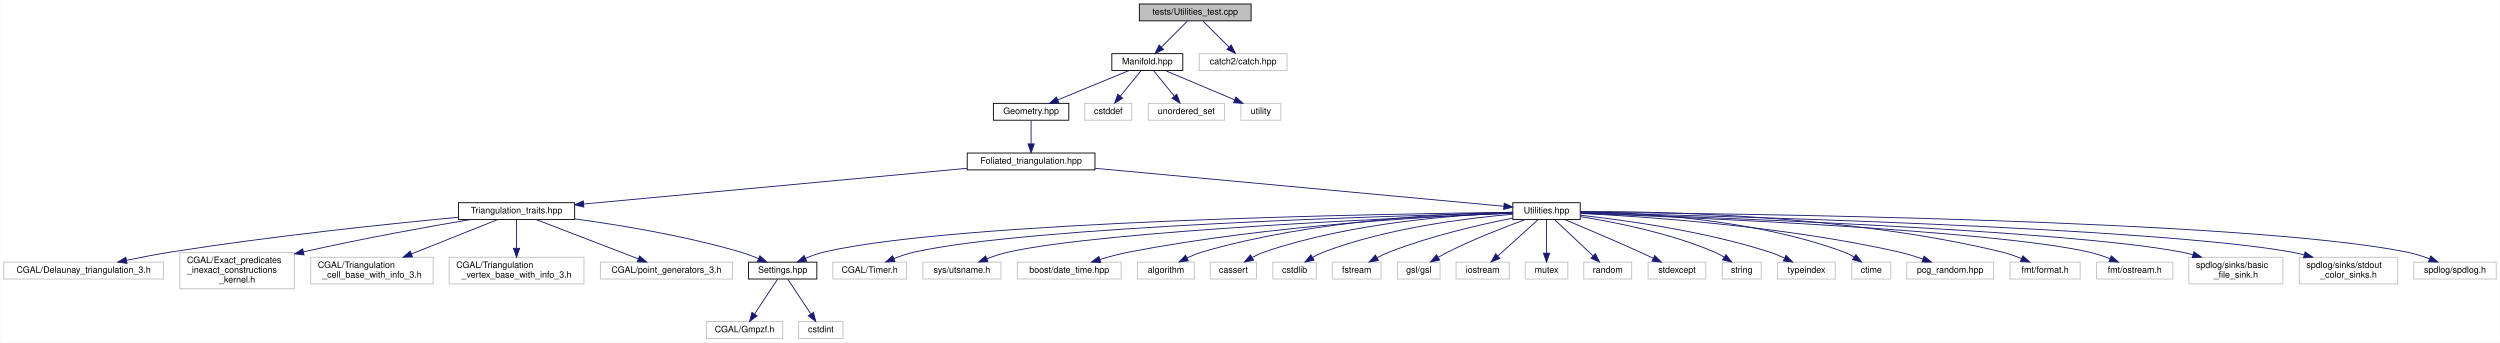
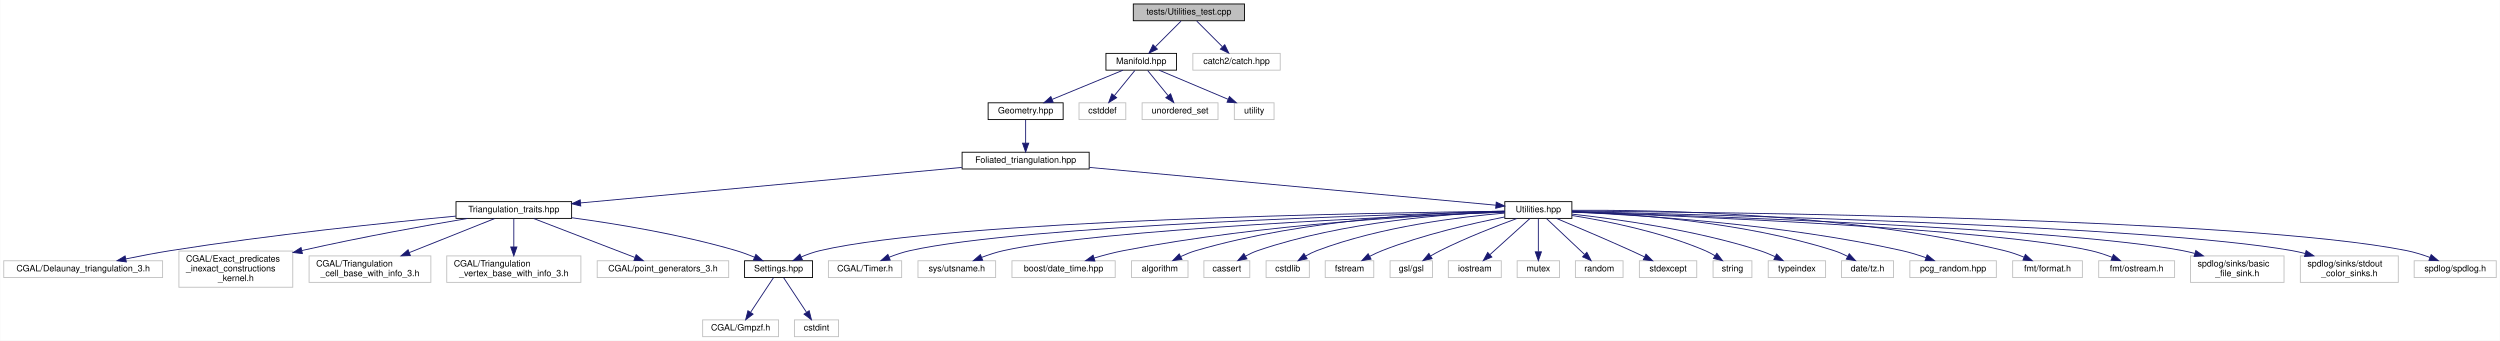
- <svg xmlns="http://www.w3.org/2000/svg" xmlns:xlink="http://www.w3.org/1999/xlink" width="2818pt" height="386pt" viewBox="0.00 0.00 2817.50 386.00">
+ <svg xmlns="http://www.w3.org/2000/svg" xmlns:xlink="http://www.w3.org/1999/xlink" width="2833pt" height="386pt" viewBox="0.00 0.00 2832.50 386.00">
  <g id="graph0" class="graph" transform="scale(1 1) rotate(0) translate(4 382)">
-     <polygon fill="white" stroke="transparent" points="-4,4 -4,-382 2813.5,-382 2813.5,4 -4,4" />
+     <polygon fill="white" stroke="transparent" points="-4,4 -4,-382 2828.5,-382 2828.5,4 -4,4" />
    <g id="node1" class="node">
      <g id="a_node1">
        <a xlink:title="Tests on utility functions.">
          <polygon fill="#bfbfbf" stroke="black" points="1280,-358.5 1280,-377.5 1406,-377.5 1406,-358.5 1280,-358.5" />
          <text text-anchor="middle" x="1343" y="-365.5" font-family="Helvetica,sans-Serif" font-size="10.00">tests/Utilities_test.cpp</text>
        </a>
      </g>
    </g>
    <g id="node2" class="node">
      <g id="a_node2">
        <a xlink:href="_manifold_8hpp.html" target="_top" xlink:title="Data structures for manifolds.">
          <polygon fill="white" stroke="black" points="1249,-302.5 1249,-321.5 1329,-321.5 1329,-302.5 1249,-302.5" />
          <text text-anchor="middle" x="1289" y="-309.5" font-family="Helvetica,sans-Serif" font-size="10.00">Manifold.hpp</text>
        </a>
      </g>
    </g>
    <g id="edge1" class="edge">
      <path fill="none" stroke="midnightblue" d="M1334.08,-358.08C1326.22,-350.22 1314.57,-338.57 1305.08,-329.08" />
      <polygon fill="midnightblue" stroke="midnightblue" points="1307.3,-326.35 1297.75,-321.75 1302.35,-331.3 1307.3,-326.35" />
    </g>
    <g id="node39" class="node">
      <g id="a_node39">
        <a xlink:title=" ">
          <polygon fill="white" stroke="#bfbfbf" points="1347.5,-302.5 1347.5,-321.5 1446.5,-321.5 1446.5,-302.5 1347.5,-302.5" />
          <text text-anchor="middle" x="1397" y="-309.5" font-family="Helvetica,sans-Serif" font-size="10.00">catch2/catch.hpp</text>
        </a>
      </g>
    </g>
    <g id="edge39" class="edge">
      <path fill="none" stroke="midnightblue" d="M1351.92,-358.08C1359.78,-350.22 1371.43,-338.57 1380.92,-329.08" />
      <polygon fill="midnightblue" stroke="midnightblue" points="1383.65,-331.3 1388.25,-321.75 1378.7,-326.35 1383.65,-331.3" />
    </g>
    <g id="node3" class="node">
      <g id="a_node3">
        <a xlink:href="_geometry_8hpp.html" target="_top" xlink:title="Geometric quantities of Manifold used by MoveAlgorithm.">
          <polygon fill="white" stroke="black" points="1115.5,-246.5 1115.5,-265.5 1200.5,-265.5 1200.5,-246.5 1115.5,-246.5" />
          <text text-anchor="middle" x="1158" y="-253.5" font-family="Helvetica,sans-Serif" font-size="10.00">Geometry.hpp</text>
        </a>
      </g>
    </g>
    <g id="edge2" class="edge">
      <path fill="none" stroke="midnightblue" d="M1268.24,-302.44C1246.68,-293.56 1212.74,-279.56 1188.21,-269.45" />
      <polygon fill="midnightblue" stroke="midnightblue" points="1189.24,-266.09 1178.66,-265.52 1186.57,-272.56 1189.24,-266.09" />
    </g>
    <g id="node36" class="node">
      <g id="a_node36">
        <a xlink:title=" ">
          <polygon fill="white" stroke="#bfbfbf" points="1218.5,-246.5 1218.5,-265.5 1271.5,-265.5 1271.5,-246.5 1218.5,-246.5" />
          <text text-anchor="middle" x="1245" y="-253.5" font-family="Helvetica,sans-Serif" font-size="10.00">cstddef</text>
        </a>
      </g>
    </g>
    <g id="edge36" class="edge">
      <path fill="none" stroke="midnightblue" d="M1281.73,-302.08C1275.46,-294.38 1266.21,-283.03 1258.57,-273.65" />
      <polygon fill="midnightblue" stroke="midnightblue" points="1261.16,-271.29 1252.13,-265.75 1255.73,-275.71 1261.16,-271.29" />
    </g>
    <g id="node37" class="node">
      <g id="a_node37">
        <a xlink:title=" ">
          <polygon fill="white" stroke="#bfbfbf" points="1290,-246.5 1290,-265.5 1376,-265.5 1376,-246.5 1290,-246.5" />
          <text text-anchor="middle" x="1333" y="-253.5" font-family="Helvetica,sans-Serif" font-size="10.00">unordered_set</text>
        </a>
      </g>
    </g>
    <g id="edge37" class="edge">
      <path fill="none" stroke="midnightblue" d="M1296.27,-302.08C1302.54,-294.38 1311.79,-283.03 1319.43,-273.65" />
      <polygon fill="midnightblue" stroke="midnightblue" points="1322.27,-275.71 1325.87,-265.75 1316.84,-271.29 1322.27,-275.71" />
    </g>
    <g id="node38" class="node">
      <g id="a_node38">
        <a xlink:title=" ">
          <polygon fill="white" stroke="#bfbfbf" points="1394.5,-246.5 1394.5,-265.5 1439.5,-265.5 1439.5,-246.5 1394.5,-246.5" />
          <text text-anchor="middle" x="1417" y="-253.5" font-family="Helvetica,sans-Serif" font-size="10.00">utility</text>
        </a>
      </g>
    </g>
    <g id="edge38" class="edge">
      <path fill="none" stroke="midnightblue" d="M1309.28,-302.44C1330.35,-293.56 1363.52,-279.56 1387.49,-269.45" />
      <polygon fill="midnightblue" stroke="midnightblue" points="1388.96,-272.63 1396.81,-265.52 1386.24,-266.18 1388.96,-272.63" />
    </g>
    <g id="node4" class="node">
      <g id="a_node4">
        <a xlink:href="_foliated__triangulation_8hpp.html" target="_top" xlink:title="Create foliated spherical triangulations.">
          <polygon fill="white" stroke="black" points="1086,-190.5 1086,-209.5 1230,-209.5 1230,-190.5 1086,-190.5" />
          <text text-anchor="middle" x="1158" y="-197.5" font-family="Helvetica,sans-Serif" font-size="10.00">Foliated_triangulation.hpp</text>
        </a>
      </g>
    </g>
    <g id="edge3" class="edge">
      <path fill="none" stroke="midnightblue" d="M1158,-246.08C1158,-239.01 1158,-228.86 1158,-219.99" />
      <polygon fill="midnightblue" stroke="midnightblue" points="1161.5,-219.75 1158,-209.75 1154.5,-219.75 1161.5,-219.75" />
    </g>
    <g id="node5" class="node">
      <g id="a_node5">
        <a xlink:href="_triangulation__traits_8hpp.html" target="_top" xlink:title="Traits class for particular uses of CGAL.">
          <polygon fill="white" stroke="black" points="512.5,-134.5 512.5,-153.5 643.5,-153.5 643.5,-134.5 512.5,-134.5" />
          <text text-anchor="middle" x="578" y="-141.5" font-family="Helvetica,sans-Serif" font-size="10.00">Triangulation_traits.hpp</text>
        </a>
      </g>
    </g>
    <g id="edge4" class="edge">
      <path fill="none" stroke="midnightblue" d="M1085.72,-192.27C975.43,-182 766.16,-162.52 653.81,-152.06" />
      <polygon fill="midnightblue" stroke="midnightblue" points="653.86,-148.55 643.58,-151.11 653.21,-155.52 653.86,-148.55" />
    </g>
    <g id="node14" class="node">
      <g id="a_node14">
        <a xlink:href="_utilities_8hpp.html" target="_top" xlink:title="Utility functions.">
          <polygon fill="white" stroke="black" points="1701,-134.5 1701,-153.5 1777,-153.5 1777,-134.5 1701,-134.5" />
          <text text-anchor="middle" x="1739" y="-141.5" font-family="Helvetica,sans-Serif" font-size="10.00">Utilities.hpp</text>
        </a>
      </g>
    </g>
    <g id="edge13" class="edge">
      <path fill="none" stroke="midnightblue" d="M1230.12,-192.3C1350.43,-181.11 1588.95,-158.95 1690.93,-149.47" />
      <polygon fill="midnightblue" stroke="midnightblue" points="1691.31,-152.95 1700.94,-148.54 1690.66,-145.98 1691.31,-152.95" />
    </g>
    <g id="node6" class="node">
      <g id="a_node6">
        <a xlink:href="_settings_8hpp.html" target="_top" xlink:title="Global integer and precision settings.">
          <polygon fill="white" stroke="black" points="839.5,-67.5 839.5,-86.5 916.5,-86.5 916.5,-67.5 839.5,-67.5" />
          <text text-anchor="middle" x="878" y="-74.5" font-family="Helvetica,sans-Serif" font-size="10.00">Settings.hpp</text>
        </a>
      </g>
    </g>
    <g id="edge5" class="edge">
      <path fill="none" stroke="midnightblue" d="M643.64,-135.27C695.04,-128.27 767.96,-116.23 830,-98 836.87,-95.98 844.08,-93.3 850.78,-90.55" />
      <polygon fill="midnightblue" stroke="midnightblue" points="852.29,-93.71 860.1,-86.55 849.53,-87.27 852.29,-93.71" />
    </g>
    <g id="node9" class="node">
      <g id="a_node9">
        <a xlink:title=" ">
          <polygon fill="white" stroke="#bfbfbf" points="0,-67.5 0,-86.5 180,-86.5 180,-67.5 0,-67.5" />
          <text text-anchor="middle" x="90" y="-74.5" font-family="Helvetica,sans-Serif" font-size="10.00">CGAL/Delaunay_triangulation_3.h</text>
        </a>
      </g>
    </g>
    <g id="edge8" class="edge">
      <path fill="none" stroke="midnightblue" d="M512.38,-137.11C434.87,-129.76 302.14,-115.94 189,-98 172.52,-95.39 154.61,-91.95 138.62,-88.67" />
      <polygon fill="midnightblue" stroke="midnightblue" points="138.92,-85.16 128.42,-86.54 137.49,-92.01 138.92,-85.16" />
    </g>
    <g id="node10" class="node">
      <g id="a_node10">
        <a xlink:title=" ">
          <polygon fill="white" stroke="#bfbfbf" points="198.5,-56.5 198.5,-97.5 327.5,-97.5 327.5,-56.5 198.5,-56.5" />
          <text text-anchor="start" x="206.5" y="-85.5" font-family="Helvetica,sans-Serif" font-size="10.00">CGAL/Exact_predicates</text>
          <text text-anchor="start" x="206.5" y="-74.5" font-family="Helvetica,sans-Serif" font-size="10.00">_inexact_constructions</text>
          <text text-anchor="middle" x="263" y="-63.5" font-family="Helvetica,sans-Serif" font-size="10.00">_kernel.h</text>
        </a>
      </g>
    </g>
    <g id="edge9" class="edge">
      <path fill="none" stroke="midnightblue" d="M525.57,-134.45C478.79,-126.53 408.22,-113.92 337.83,-98.11" />
      <polygon fill="midnightblue" stroke="midnightblue" points="338.43,-94.65 327.9,-95.85 336.88,-101.48 338.43,-94.65" />
    </g>
    <g id="node11" class="node">
      <g id="a_node11">
        <a xlink:title=" ">
          <polygon fill="white" stroke="#bfbfbf" points="346,-62 346,-92 484,-92 484,-62 346,-62" />
          <text text-anchor="start" x="354" y="-80" font-family="Helvetica,sans-Serif" font-size="10.00">CGAL/Triangulation</text>
          <text text-anchor="middle" x="415" y="-69" font-family="Helvetica,sans-Serif" font-size="10.00">_cell_base_with_info_3.h</text>
        </a>
      </g>
    </g>
    <g id="edge10" class="edge">
      <path fill="none" stroke="midnightblue" d="M556.35,-134.37C531.79,-124.57 491.06,-108.33 459.61,-95.79" />
      <polygon fill="midnightblue" stroke="midnightblue" points="460.76,-92.48 450.18,-92.03 458.17,-98.98 460.76,-92.48" />
    </g>
    <g id="node12" class="node">
      <g id="a_node12">
        <a xlink:title=" ">
          <polygon fill="white" stroke="#bfbfbf" points="502,-62 502,-92 654,-92 654,-62 502,-62" />
          <text text-anchor="start" x="510" y="-80" font-family="Helvetica,sans-Serif" font-size="10.00">CGAL/Triangulation</text>
          <text text-anchor="middle" x="578" y="-69" font-family="Helvetica,sans-Serif" font-size="10.00">_vertex_base_with_info_3.h</text>
        </a>
      </g>
    </g>
    <g id="edge11" class="edge">
      <path fill="none" stroke="midnightblue" d="M578,-134.23C578,-126.04 578,-113.42 578,-102.21" />
      <polygon fill="midnightblue" stroke="midnightblue" points="581.5,-102.09 578,-92.09 574.5,-102.09 581.5,-102.09" />
    </g>
    <g id="node13" class="node">
      <g id="a_node13">
        <a xlink:title=" ">
          <polygon fill="white" stroke="#bfbfbf" points="672.5,-67.5 672.5,-86.5 821.5,-86.5 821.5,-67.5 672.5,-67.5" />
          <text text-anchor="middle" x="747" y="-74.5" font-family="Helvetica,sans-Serif" font-size="10.00">CGAL/point_generators_3.h</text>
        </a>
      </g>
    </g>
    <g id="edge12" class="edge">
      <path fill="none" stroke="midnightblue" d="M600.44,-134.37C629.82,-123.07 681.49,-103.2 714.97,-90.32" />
      <polygon fill="midnightblue" stroke="midnightblue" points="716.66,-93.42 724.73,-86.56 714.14,-86.89 716.66,-93.42" />
    </g>
    <g id="node7" class="node">
      <g id="a_node7">
        <a xlink:title=" ">
          <polygon fill="white" stroke="#bfbfbf" points="792,-0.5 792,-19.5 878,-19.5 878,-0.5 792,-0.5" />
          <text text-anchor="middle" x="835" y="-7.5" font-family="Helvetica,sans-Serif" font-size="10.00">CGAL/Gmpzf.h</text>
        </a>
      </g>
    </g>
    <g id="edge6" class="edge">
      <path fill="none" stroke="midnightblue" d="M872.2,-67.23C865.62,-57.29 854.74,-40.84 846.44,-28.29" />
      <polygon fill="midnightblue" stroke="midnightblue" points="849.14,-26.04 840.71,-19.63 843.31,-29.9 849.14,-26.04" />
    </g>
    <g id="node8" class="node">
      <g id="a_node8">
        <a xlink:title=" ">
          <polygon fill="white" stroke="#bfbfbf" points="896,-0.5 896,-19.5 946,-19.5 946,-0.5 896,-0.5" />
          <text text-anchor="middle" x="921" y="-7.5" font-family="Helvetica,sans-Serif" font-size="10.00">cstdint</text>
        </a>
      </g>
    </g>
    <g id="edge7" class="edge">
      <path fill="none" stroke="midnightblue" d="M883.8,-67.23C890.38,-57.29 901.26,-40.84 909.56,-28.29" />
      <polygon fill="midnightblue" stroke="midnightblue" points="912.69,-29.9 915.29,-19.63 906.86,-26.04 912.69,-29.9" />
    </g>
    <g id="edge35" class="edge">
      <path fill="none" stroke="midnightblue" d="M1700.93,-142.64C1561,-141.04 1075.43,-133.03 925,-98 917.92,-96.35 910.56,-93.71 903.82,-90.88" />
      <polygon fill="midnightblue" stroke="midnightblue" points="905.05,-87.59 894.49,-86.69 902.18,-93.98 905.05,-87.59" />
    </g>
    <g id="node15" class="node">
      <g id="a_node15">
        <a xlink:title=" ">
          <polygon fill="white" stroke="#bfbfbf" points="934.5,-67.5 934.5,-86.5 1017.5,-86.5 1017.5,-67.5 934.5,-67.5" />
          <text text-anchor="middle" x="976" y="-74.5" font-family="Helvetica,sans-Serif" font-size="10.00">CGAL/Timer.h</text>
        </a>
      </g>
    </g>
    <g id="edge14" class="edge">
      <path fill="none" stroke="midnightblue" d="M1700.96,-142.15C1572.76,-139.04 1157.29,-126.92 1027,-98 1019.12,-96.25 1010.87,-93.47 1003.35,-90.52" />
      <polygon fill="midnightblue" stroke="midnightblue" points="1004.56,-87.24 993.98,-86.64 1001.88,-93.7 1004.56,-87.24" />
    </g>
    <g id="node16" class="node">
      <g id="a_node16">
        <a xlink:title=" ">
          <polygon fill="white" stroke="#bfbfbf" points="1036,-67.5 1036,-86.5 1124,-86.5 1124,-67.5 1036,-67.5" />
          <text text-anchor="middle" x="1080" y="-74.5" font-family="Helvetica,sans-Serif" font-size="10.00">sys/utsname.h</text>
        </a>
      </g>
    </g>
    <g id="edge15" class="edge">
      <path fill="none" stroke="midnightblue" d="M1700.72,-141.59C1585.31,-137.12 1242.06,-122.1 1133,-98 1124.76,-96.18 1116.09,-93.33 1108.21,-90.35" />
      <polygon fill="midnightblue" stroke="midnightblue" points="1109.32,-87.03 1098.73,-86.57 1106.72,-93.53 1109.32,-87.03" />
    </g>
    <g id="node17" class="node">
      <g id="a_node17">
        <a xlink:title=" ">
          <polygon fill="white" stroke="#bfbfbf" points="1142.5,-67.5 1142.5,-86.5 1259.5,-86.5 1259.5,-67.5 1142.5,-67.5" />
          <text text-anchor="middle" x="1201" y="-74.5" font-family="Helvetica,sans-Serif" font-size="10.00">boost/date_time.hpp</text>
        </a>
      </g>
    </g>
    <g id="edge16" class="edge">
      <path fill="none" stroke="midnightblue" d="M1700.88,-141.81C1620.41,-138.76 1427.55,-128.62 1269,-98 1258.01,-95.88 1246.25,-92.74 1235.65,-89.58" />
      <polygon fill="midnightblue" stroke="midnightblue" points="1236.5,-86.17 1225.91,-86.57 1234.43,-92.86 1236.5,-86.17" />
    </g>
    <g id="node18" class="node">
      <g id="a_node18">
        <a xlink:title=" ">
          <polygon fill="white" stroke="#bfbfbf" points="1278,-67.5 1278,-86.5 1342,-86.5 1342,-67.5 1278,-67.5" />
          <text text-anchor="middle" x="1310" y="-74.5" font-family="Helvetica,sans-Serif" font-size="10.00">algorithm</text>
        </a>
      </g>
    </g>
    <g id="edge17" class="edge">
      <path fill="none" stroke="midnightblue" d="M1700.98,-142.81C1630.51,-141.54 1475.47,-134.42 1351,-98 1345.3,-96.33 1339.42,-93.92 1333.96,-91.35" />
      <polygon fill="midnightblue" stroke="midnightblue" points="1335.2,-88.06 1324.7,-86.68 1332.04,-94.31 1335.2,-88.06" />
    </g>
    <g id="node19" class="node">
      <g id="a_node19">
        <a xlink:title=" ">
          <polygon fill="white" stroke="#bfbfbf" points="1360,-67.5 1360,-86.5 1412,-86.5 1412,-67.5 1360,-67.5" />
          <text text-anchor="middle" x="1386" y="-74.5" font-family="Helvetica,sans-Serif" font-size="10.00">cassert</text>
        </a>
      </g>
    </g>
    <g id="edge18" class="edge">
      <path fill="none" stroke="midnightblue" d="M1700.72,-142.21C1639.88,-139.94 1518.06,-131.23 1421,-98 1416.41,-96.43 1411.73,-94.24 1407.36,-91.88" />
      <polygon fill="midnightblue" stroke="midnightblue" points="1408.81,-88.67 1398.41,-86.63 1405.27,-94.71 1408.81,-88.67" />
    </g>
    <g id="node20" class="node">
      <g id="a_node20">
        <a xlink:title=" ">
          <polygon fill="white" stroke="#bfbfbf" points="1430.5,-67.5 1430.5,-86.5 1479.5,-86.5 1479.5,-67.5 1430.5,-67.5" />
          <text text-anchor="middle" x="1455" y="-74.5" font-family="Helvetica,sans-Serif" font-size="10.00">cstdlib</text>
        </a>
      </g>
    </g>
    <g id="edge19" class="edge">
      <path fill="none" stroke="midnightblue" d="M1700.85,-140.52C1650.64,-136.29 1560.27,-125.3 1488,-98 1483.77,-96.4 1479.48,-94.26 1475.45,-91.96" />
      <polygon fill="midnightblue" stroke="midnightblue" points="1477.02,-88.82 1466.68,-86.53 1473.34,-94.77 1477.02,-88.82" />
    </g>
    <g id="node21" class="node">
      <g id="a_node21">
        <a xlink:title=" ">
          <polygon fill="white" stroke="#bfbfbf" points="1497.5,-67.5 1497.5,-86.5 1552.5,-86.5 1552.5,-67.5 1497.5,-67.5" />
          <text text-anchor="middle" x="1525" y="-74.5" font-family="Helvetica,sans-Serif" font-size="10.00">fstream</text>
        </a>
      </g>
    </g>
    <g id="edge20" class="edge">
      <path fill="none" stroke="midnightblue" d="M1700.87,-136.14C1664.44,-128.93 1608.37,-116.11 1562,-98 1557.32,-96.17 1552.47,-93.88 1547.9,-91.5" />
      <polygon fill="midnightblue" stroke="midnightblue" points="1549.47,-88.37 1539.01,-86.64 1546.1,-94.51 1549.47,-88.37" />
    </g>
    <g id="node22" class="node">
      <g id="a_node22">
        <a xlink:title=" ">
          <polygon fill="white" stroke="#bfbfbf" points="1571,-67.5 1571,-86.5 1619,-86.5 1619,-67.5 1571,-67.5" />
          <text text-anchor="middle" x="1595" y="-74.5" font-family="Helvetica,sans-Serif" font-size="10.00">gsl/gsl</text>
        </a>
      </g>
    </g>
    <g id="edge21" class="edge">
      <path fill="none" stroke="midnightblue" d="M1714.69,-134.42C1691.87,-126.07 1656.99,-112.55 1628,-98 1624.33,-96.16 1620.53,-94.06 1616.87,-91.92" />
      <polygon fill="midnightblue" stroke="midnightblue" points="1618.58,-88.86 1608.21,-86.67 1614.95,-94.85 1618.58,-88.86" />
    </g>
    <g id="node23" class="node">
      <g id="a_node23">
        <a xlink:title=" ">
          <polygon fill="white" stroke="#bfbfbf" points="1637,-67.5 1637,-86.5 1697,-86.5 1697,-67.5 1637,-67.5" />
          <text text-anchor="middle" x="1667" y="-74.5" font-family="Helvetica,sans-Serif" font-size="10.00">iostream</text>
        </a>
      </g>
    </g>
    <g id="edge22" class="edge">
      <path fill="none" stroke="midnightblue" d="M1729.29,-134.23C1717.74,-123.81 1698.25,-106.21 1684.14,-93.47" />
      <polygon fill="midnightblue" stroke="midnightblue" points="1686.32,-90.73 1676.56,-86.63 1681.63,-95.93 1686.32,-90.73" />
    </g>
    <g id="node24" class="node">
      <g id="a_node24">
        <a xlink:title=" ">
          <polygon fill="white" stroke="#bfbfbf" points="1715,-67.5 1715,-86.5 1763,-86.5 1763,-67.5 1715,-67.5" />
          <text text-anchor="middle" x="1739" y="-74.5" font-family="Helvetica,sans-Serif" font-size="10.00">mutex</text>
        </a>
      </g>
    </g>
    <g id="edge23" class="edge">
      <path fill="none" stroke="midnightblue" d="M1739,-134.23C1739,-124.68 1739,-109.12 1739,-96.78" />
      <polygon fill="midnightblue" stroke="midnightblue" points="1742.5,-96.63 1739,-86.63 1735.5,-96.63 1742.5,-96.63" />
    </g>
    <g id="node25" class="node">
      <g id="a_node25">
        <a xlink:title=" ">
          <polygon fill="white" stroke="#bfbfbf" points="1781,-67.5 1781,-86.5 1835,-86.5 1835,-67.5 1781,-67.5" />
          <text text-anchor="middle" x="1808" y="-74.5" font-family="Helvetica,sans-Serif" font-size="10.00">random</text>
        </a>
      </g>
    </g>
    <g id="edge24" class="edge">
      <path fill="none" stroke="midnightblue" d="M1748.31,-134.23C1759.27,-123.9 1777.71,-106.54 1791.19,-93.83" />
      <polygon fill="midnightblue" stroke="midnightblue" points="1793.96,-96.03 1798.84,-86.63 1789.16,-90.94 1793.96,-96.03" />
    </g>
    <g id="node26" class="node">
      <g id="a_node26">
        <a xlink:title=" ">
          <polygon fill="white" stroke="#bfbfbf" points="1853.5,-67.5 1853.5,-86.5 1918.5,-86.5 1918.5,-67.5 1853.5,-67.5" />
          <text text-anchor="middle" x="1886" y="-74.5" font-family="Helvetica,sans-Serif" font-size="10.00">stdexcept</text>
        </a>
      </g>
    </g>
    <g id="edge25" class="edge">
      <path fill="none" stroke="midnightblue" d="M1759.63,-134.44C1780.88,-125.56 1814.91,-111.16 1844,-98 1848.93,-95.77 1854.16,-93.34 1859.19,-90.96" />
      <polygon fill="midnightblue" stroke="midnightblue" points="1860.98,-93.99 1868.5,-86.52 1857.97,-87.67 1860.98,-93.99" />
    </g>
    <g id="node27" class="node">
      <g id="a_node27">
        <a xlink:title=" ">
          <polygon fill="white" stroke="#bfbfbf" points="1937,-67.5 1937,-86.5 1981,-86.5 1981,-67.5 1937,-67.5" />
          <text text-anchor="middle" x="1959" y="-74.5" font-family="Helvetica,sans-Serif" font-size="10.00">string</text>
        </a>
      </g>
    </g>
    <g id="edge26" class="edge">
      <path fill="none" stroke="midnightblue" d="M1777.13,-137.81C1816.18,-131.62 1878.05,-119.31 1928,-98 1931.8,-96.38 1935.66,-94.3 1939.3,-92.11" />
      <polygon fill="midnightblue" stroke="midnightblue" points="1941.29,-94.98 1947.75,-86.58 1937.46,-89.12 1941.29,-94.98" />
    </g>
    <g id="node28" class="node">
      <g id="a_node28">
        <a xlink:title=" ">
          <polygon fill="white" stroke="#bfbfbf" points="1999.5,-67.5 1999.5,-86.5 2064.5,-86.5 2064.5,-67.5 1999.5,-67.5" />
          <text text-anchor="middle" x="2032" y="-74.5" font-family="Helvetica,sans-Serif" font-size="10.00">typeindex</text>
        </a>
      </g>
    </g>
    <g id="edge27" class="edge">
      <path fill="none" stroke="midnightblue" d="M1777.19,-139.36C1827.06,-133.89 1916.66,-121.57 1990,-98 1995.67,-96.18 2001.56,-93.75 2007.07,-91.21" />
      <polygon fill="midnightblue" stroke="midnightblue" points="2009,-94.16 2016.45,-86.63 2005.93,-87.87 2009,-94.16" />
    </g>
    <g id="node29" class="node">
      <g id="a_node29">
        <a xlink:title=" ">
-           <polygon fill="white" stroke="#bfbfbf" points="2083,-67.5 2083,-86.5 2127,-86.5 2127,-67.5 2083,-67.5" />
-           <text text-anchor="middle" x="2105" y="-74.5" font-family="Helvetica,sans-Serif" font-size="10.00">ctime</text>
+           <polygon fill="white" stroke="#bfbfbf" points="2082.5,-67.5 2082.5,-86.5 2141.5,-86.5 2141.5,-67.5 2082.5,-67.5" />
+           <text text-anchor="middle" x="2112" y="-74.5" font-family="Helvetica,sans-Serif" font-size="10.00">date/tz.h</text>
        </a>
      </g>
    </g>
    <g id="edge28" class="edge">
-       <path fill="none" stroke="midnightblue" d="M1777.22,-143.22C1840.8,-142.42 1971.45,-135.81 2074,-98 2077.94,-96.55 2081.9,-94.52 2085.61,-92.32" />
-       <polygon fill="midnightblue" stroke="midnightblue" points="2087.73,-95.11 2094.15,-86.69 2083.88,-89.27 2087.73,-95.11" />
+       <path fill="none" stroke="midnightblue" d="M1777.12,-142.19C1840.29,-139.91 1970.02,-131.19 2074,-98 2079.19,-96.34 2084.52,-94 2089.48,-91.5" />
+       <polygon fill="midnightblue" stroke="midnightblue" points="2091.32,-94.48 2098.44,-86.63 2087.98,-88.33 2091.32,-94.48" />
    </g>
    <g id="node30" class="node">
      <g id="a_node30">
        <a xlink:title=" ">
-           <polygon fill="white" stroke="#bfbfbf" points="2145,-67.5 2145,-86.5 2243,-86.5 2243,-67.5 2145,-67.5" />
-           <text text-anchor="middle" x="2194" y="-74.5" font-family="Helvetica,sans-Serif" font-size="10.00">pcg_random.hpp</text>
+           <polygon fill="white" stroke="#bfbfbf" points="2160,-67.5 2160,-86.5 2258,-86.5 2258,-67.5 2160,-67.5" />
+           <text text-anchor="middle" x="2209" y="-74.5" font-family="Helvetica,sans-Serif" font-size="10.00">pcg_random.hpp</text>
        </a>
      </g>
    </g>
    <g id="edge29" class="edge">
-       <path fill="none" stroke="midnightblue" d="M1777.23,-141.45C1848.56,-137.95 2006.44,-127.31 2136,-98 2145.06,-95.95 2154.67,-92.98 2163.42,-89.95" />
-       <polygon fill="midnightblue" stroke="midnightblue" points="2164.62,-93.23 2172.84,-86.55 2162.25,-86.65 2164.62,-93.23" />
+       <path fill="none" stroke="midnightblue" d="M1777.24,-141.67C1850.56,-138.49 2015.67,-128.32 2151,-98 2160.06,-95.97 2169.68,-93 2178.42,-89.97" />
+       <polygon fill="midnightblue" stroke="midnightblue" points="2179.63,-93.26 2187.84,-86.57 2177.25,-86.67 2179.63,-93.26" />
    </g>
    <g id="node31" class="node">
      <g id="a_node31">
        <a xlink:title=" ">
-           <polygon fill="white" stroke="#bfbfbf" points="2261.5,-67.5 2261.5,-86.5 2340.5,-86.5 2340.5,-67.5 2261.5,-67.5" />
-           <text text-anchor="middle" x="2301" y="-74.5" font-family="Helvetica,sans-Serif" font-size="10.00">fmt/format.h</text>
+           <polygon fill="white" stroke="#bfbfbf" points="2276.5,-67.5 2276.5,-86.5 2355.5,-86.5 2355.5,-67.5 2276.5,-67.5" />
+           <text text-anchor="middle" x="2316" y="-74.5" font-family="Helvetica,sans-Serif" font-size="10.00">fmt/format.h</text>
        </a>
      </g>
    </g>
    <g id="edge30" class="edge">
-       <path fill="none" stroke="midnightblue" d="M1777.28,-143.52C1863.4,-143.86 2078.43,-140.02 2252,-98 2259.49,-96.19 2267.33,-93.41 2274.49,-90.51" />
-       <polygon fill="midnightblue" stroke="midnightblue" points="2275.93,-93.7 2283.73,-86.53 2273.16,-87.27 2275.93,-93.7" />
+       <path fill="none" stroke="midnightblue" d="M1777.07,-143.66C1864.81,-144.33 2087.44,-141.23 2267,-98 2274.49,-96.2 2282.34,-93.43 2289.49,-90.52" />
+       <polygon fill="midnightblue" stroke="midnightblue" points="2290.93,-93.71 2298.74,-86.55 2288.17,-87.28 2290.93,-93.71" />
    </g>
    <g id="node32" class="node">
      <g id="a_node32">
        <a xlink:title=" ">
-           <polygon fill="white" stroke="#bfbfbf" points="2359,-67.5 2359,-86.5 2445,-86.5 2445,-67.5 2359,-67.5" />
-           <text text-anchor="middle" x="2402" y="-74.5" font-family="Helvetica,sans-Serif" font-size="10.00">fmt/ostream.h</text>
+           <polygon fill="white" stroke="#bfbfbf" points="2374,-67.5 2374,-86.5 2460,-86.5 2460,-67.5 2374,-67.5" />
+           <text text-anchor="middle" x="2417" y="-74.5" font-family="Helvetica,sans-Serif" font-size="10.00">fmt/ostream.h</text>
        </a>
      </g>
    </g>
    <g id="edge31" class="edge">
-       <path fill="none" stroke="midnightblue" d="M1777.19,-141.65C1893.16,-137.33 2239.98,-122.64 2350,-98 2358.1,-96.19 2366.61,-93.34 2374.34,-90.36" />
-       <polygon fill="midnightblue" stroke="midnightblue" points="2375.69,-93.59 2383.64,-86.58 2373.06,-87.11 2375.69,-93.59" />
+       <path fill="none" stroke="midnightblue" d="M1777.29,-141.73C1895.27,-137.57 2252.01,-123.2 2365,-98 2373.1,-96.19 2381.61,-93.35 2389.34,-90.37" />
+       <polygon fill="midnightblue" stroke="midnightblue" points="2390.7,-93.6 2398.64,-86.59 2388.06,-87.12 2390.7,-93.6" />
    </g>
    <g id="node33" class="node">
      <g id="a_node33">
        <a xlink:title=" ">
-           <polygon fill="white" stroke="#bfbfbf" points="2463,-62 2463,-92 2569,-92 2569,-62 2463,-62" />
-           <text text-anchor="start" x="2471" y="-80" font-family="Helvetica,sans-Serif" font-size="10.00">spdlog/sinks/basic</text>
-           <text text-anchor="middle" x="2516" y="-69" font-family="Helvetica,sans-Serif" font-size="10.00">_file_sink.h</text>
+           <polygon fill="white" stroke="#bfbfbf" points="2478,-62 2478,-92 2584,-92 2584,-62 2478,-62" />
+           <text text-anchor="start" x="2486" y="-80" font-family="Helvetica,sans-Serif" font-size="10.00">spdlog/sinks/basic</text>
+           <text text-anchor="middle" x="2531" y="-69" font-family="Helvetica,sans-Serif" font-size="10.00">_file_sink.h</text>
        </a>
      </g>
    </g>
    <g id="edge32" class="edge">
-       <path fill="none" stroke="midnightblue" d="M1777.14,-141.85C1905.67,-137.79 2322.33,-122.97 2454,-98 2458.43,-97.16 2462.99,-96.09 2467.52,-94.9" />
-       <polygon fill="midnightblue" stroke="midnightblue" points="2468.7,-98.2 2477.36,-92.1 2466.78,-91.47 2468.7,-98.2" />
+       <path fill="none" stroke="midnightblue" d="M1777.03,-141.91C1907.19,-138 2334.25,-123.47 2469,-98 2473.5,-97.15 2478.12,-96.07 2482.72,-94.85" />
+       <polygon fill="midnightblue" stroke="midnightblue" points="2484.04,-98.12 2492.69,-92 2482.11,-91.38 2484.04,-98.12" />
    </g>
    <g id="node34" class="node">
      <g id="a_node34">
        <a xlink:title=" ">
-           <polygon fill="white" stroke="#bfbfbf" points="2587.5,-62 2587.5,-92 2698.5,-92 2698.5,-62 2587.5,-62" />
-           <text text-anchor="start" x="2595.5" y="-80" font-family="Helvetica,sans-Serif" font-size="10.00">spdlog/sinks/stdout</text>
-           <text text-anchor="middle" x="2643" y="-69" font-family="Helvetica,sans-Serif" font-size="10.00">_color_sinks.h</text>
+           <polygon fill="white" stroke="#bfbfbf" points="2602.5,-62 2602.5,-92 2713.5,-92 2713.5,-62 2602.5,-62" />
+           <text text-anchor="start" x="2610.5" y="-80" font-family="Helvetica,sans-Serif" font-size="10.00">spdlog/sinks/stdout</text>
+           <text text-anchor="middle" x="2658" y="-69" font-family="Helvetica,sans-Serif" font-size="10.00">_color_sinks.h</text>
        </a>
      </g>
    </g>
    <g id="edge33" class="edge">
-       <path fill="none" stroke="midnightblue" d="M1777.14,-142.19C1919.69,-138.99 2420.92,-125.94 2578,-98 2582.96,-97.12 2588.07,-95.97 2593.14,-94.68" />
-       <polygon fill="midnightblue" stroke="midnightblue" points="2594.09,-98.05 2602.81,-92.04 2592.24,-91.3 2594.09,-98.05" />
+       <path fill="none" stroke="midnightblue" d="M1777.33,-142.23C1921.75,-139.14 2432.93,-126.4 2593,-98 2597.96,-97.12 2603.07,-95.98 2608.14,-94.69" />
+       <polygon fill="midnightblue" stroke="midnightblue" points="2609.09,-98.06 2617.81,-92.05 2607.24,-91.31 2609.09,-98.06" />
    </g>
    <g id="node35" class="node">
      <g id="a_node35">
        <a xlink:title=" ">
-           <polygon fill="white" stroke="#bfbfbf" points="2716.5,-67.5 2716.5,-86.5 2809.5,-86.5 2809.5,-67.5 2716.5,-67.5" />
-           <text text-anchor="middle" x="2763" y="-74.5" font-family="Helvetica,sans-Serif" font-size="10.00">spdlog/spdlog.h</text>
+           <polygon fill="white" stroke="#bfbfbf" points="2731.5,-67.5 2731.5,-86.5 2824.5,-86.5 2824.5,-67.5 2731.5,-67.5" />
+           <text text-anchor="middle" x="2778" y="-74.5" font-family="Helvetica,sans-Serif" font-size="10.00">spdlog/spdlog.h</text>
        </a>
      </g>
    </g>
    <g id="edge34" class="edge">
-       <path fill="none" stroke="midnightblue" d="M1777.09,-142.76C1933.28,-141.56 2525.11,-134.61 2708,-98 2716.81,-96.24 2726.09,-93.31 2734.47,-90.22" />
-       <polygon fill="midnightblue" stroke="midnightblue" points="2735.76,-93.48 2743.81,-86.6 2733.22,-86.95 2735.76,-93.48" />
+       <path fill="none" stroke="midnightblue" d="M1777.14,-142.79C1934.93,-141.71 2537.07,-135.16 2723,-98 2731.81,-96.24 2741.09,-93.31 2749.47,-90.23" />
+       <polygon fill="midnightblue" stroke="midnightblue" points="2750.76,-93.48 2758.81,-86.6 2748.22,-86.96 2750.76,-93.48" />
    </g>
  </g>
</svg>
